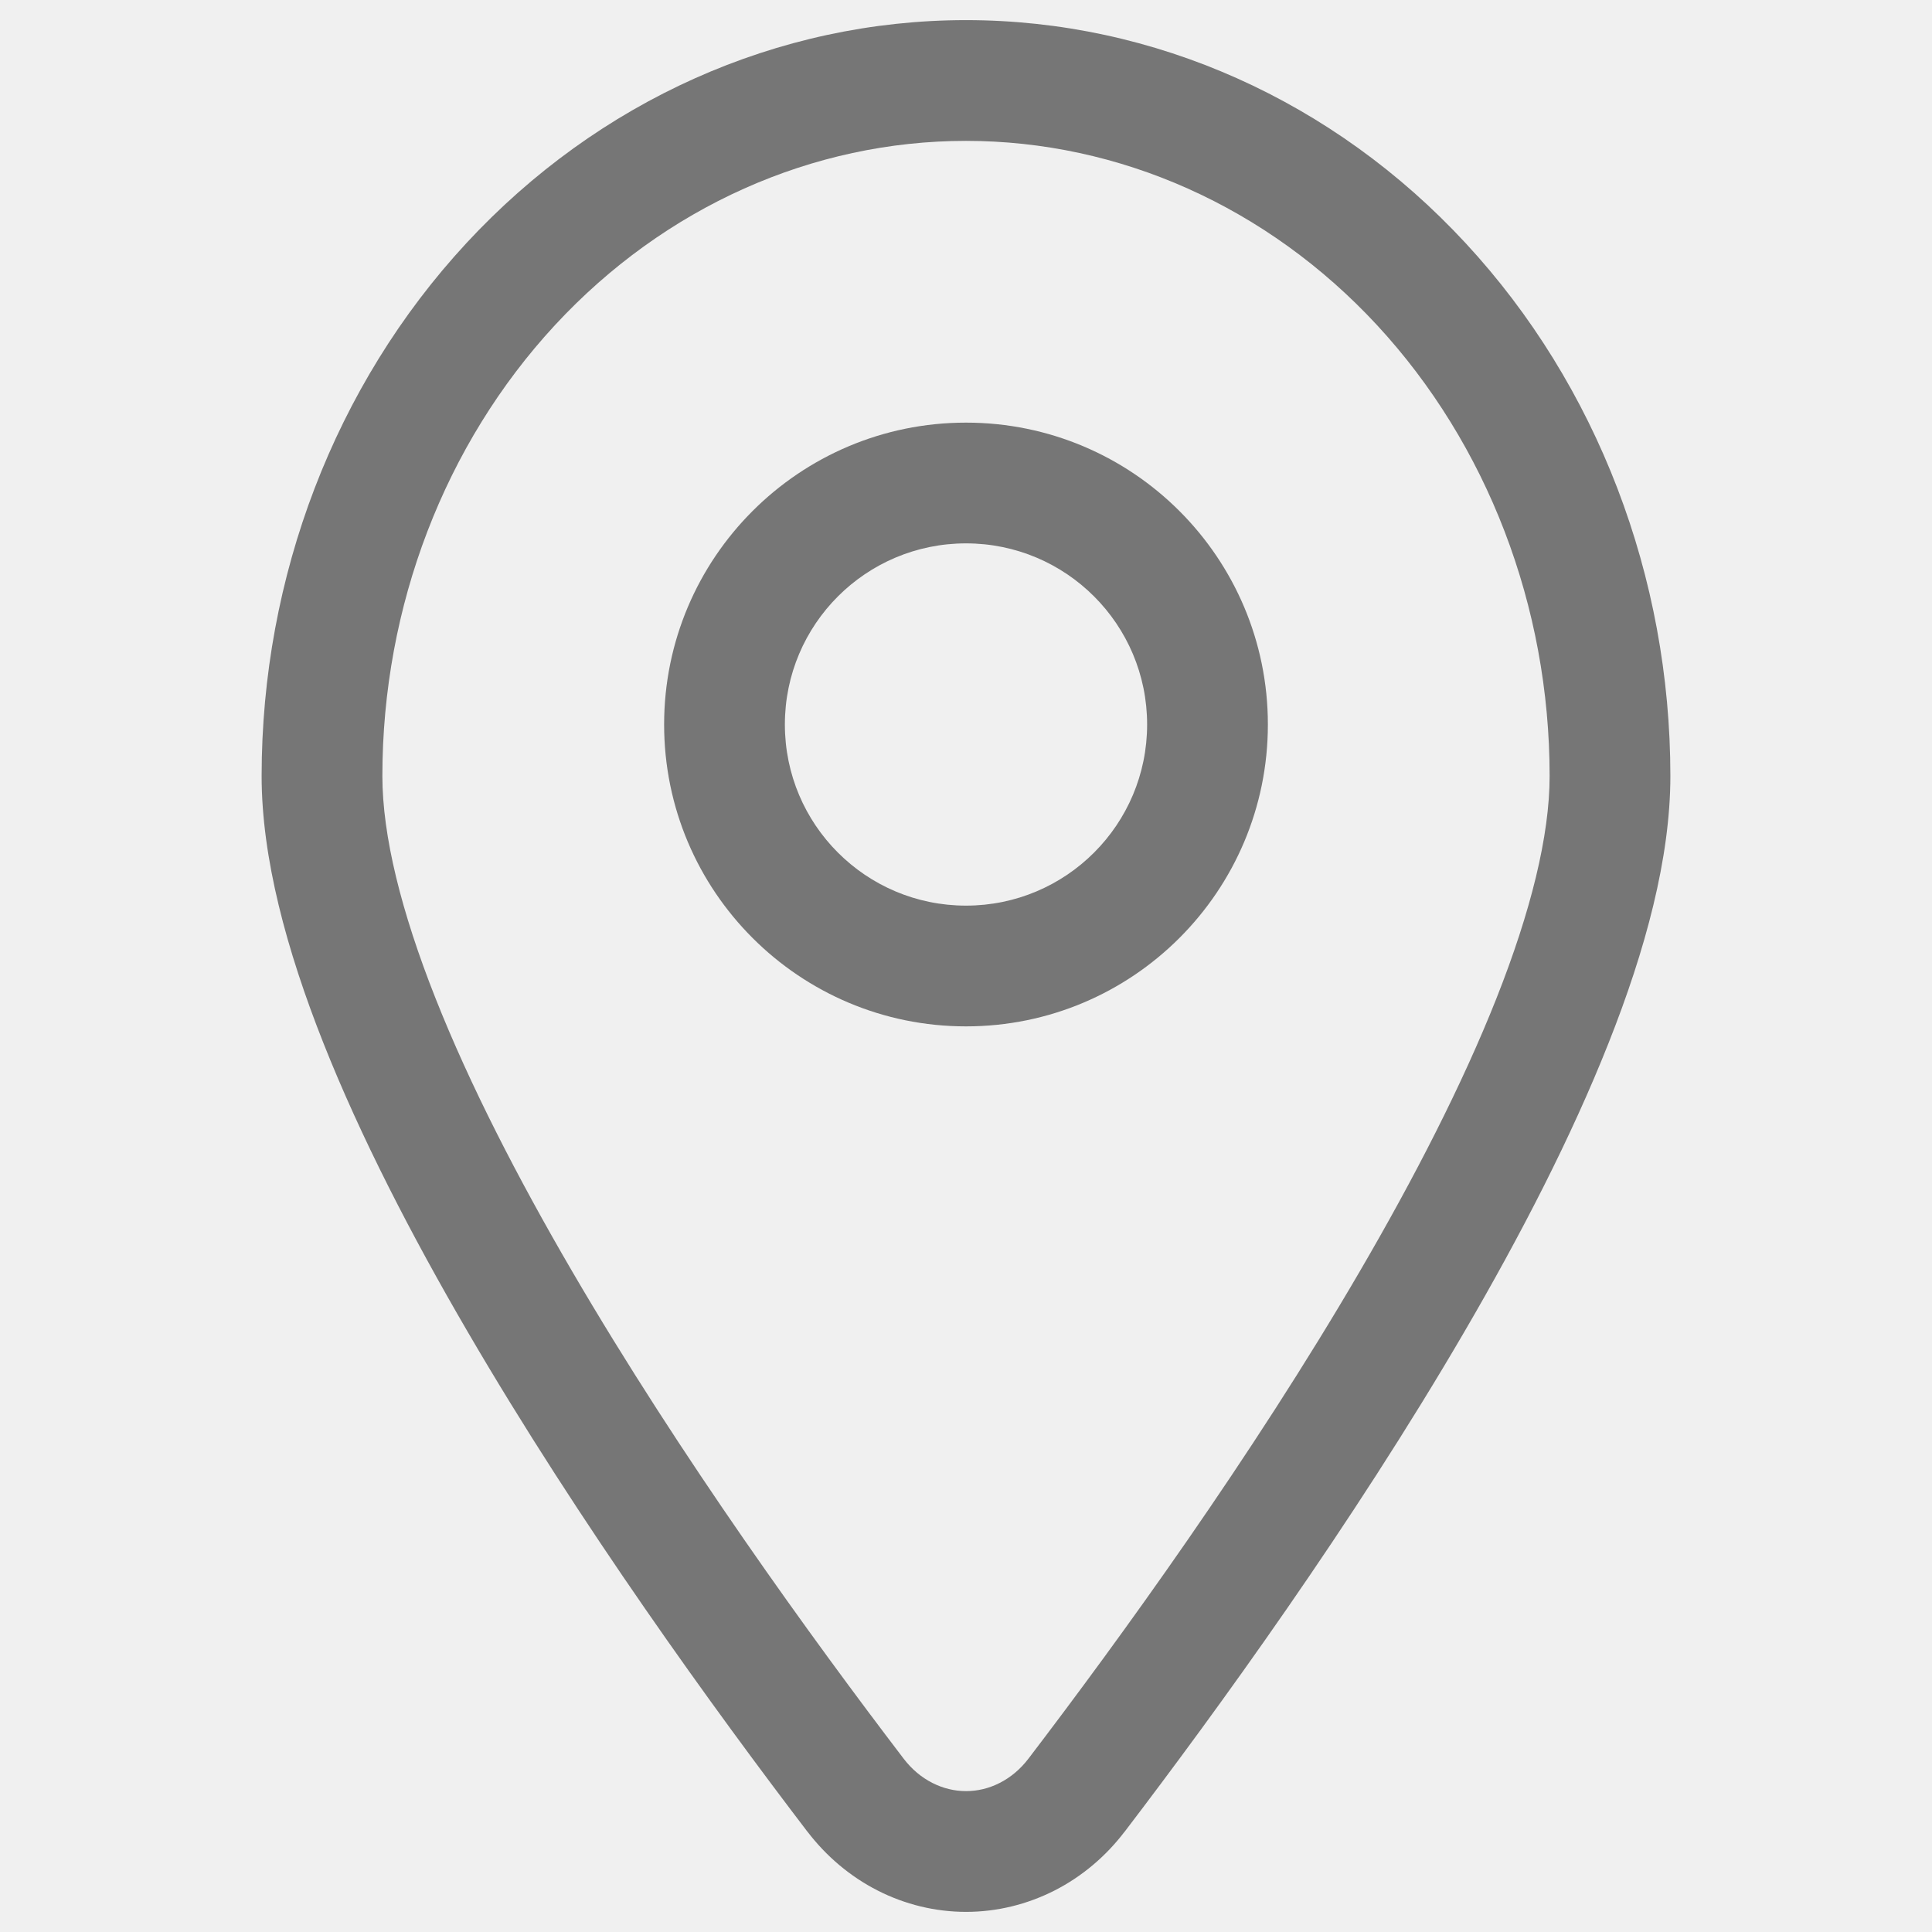
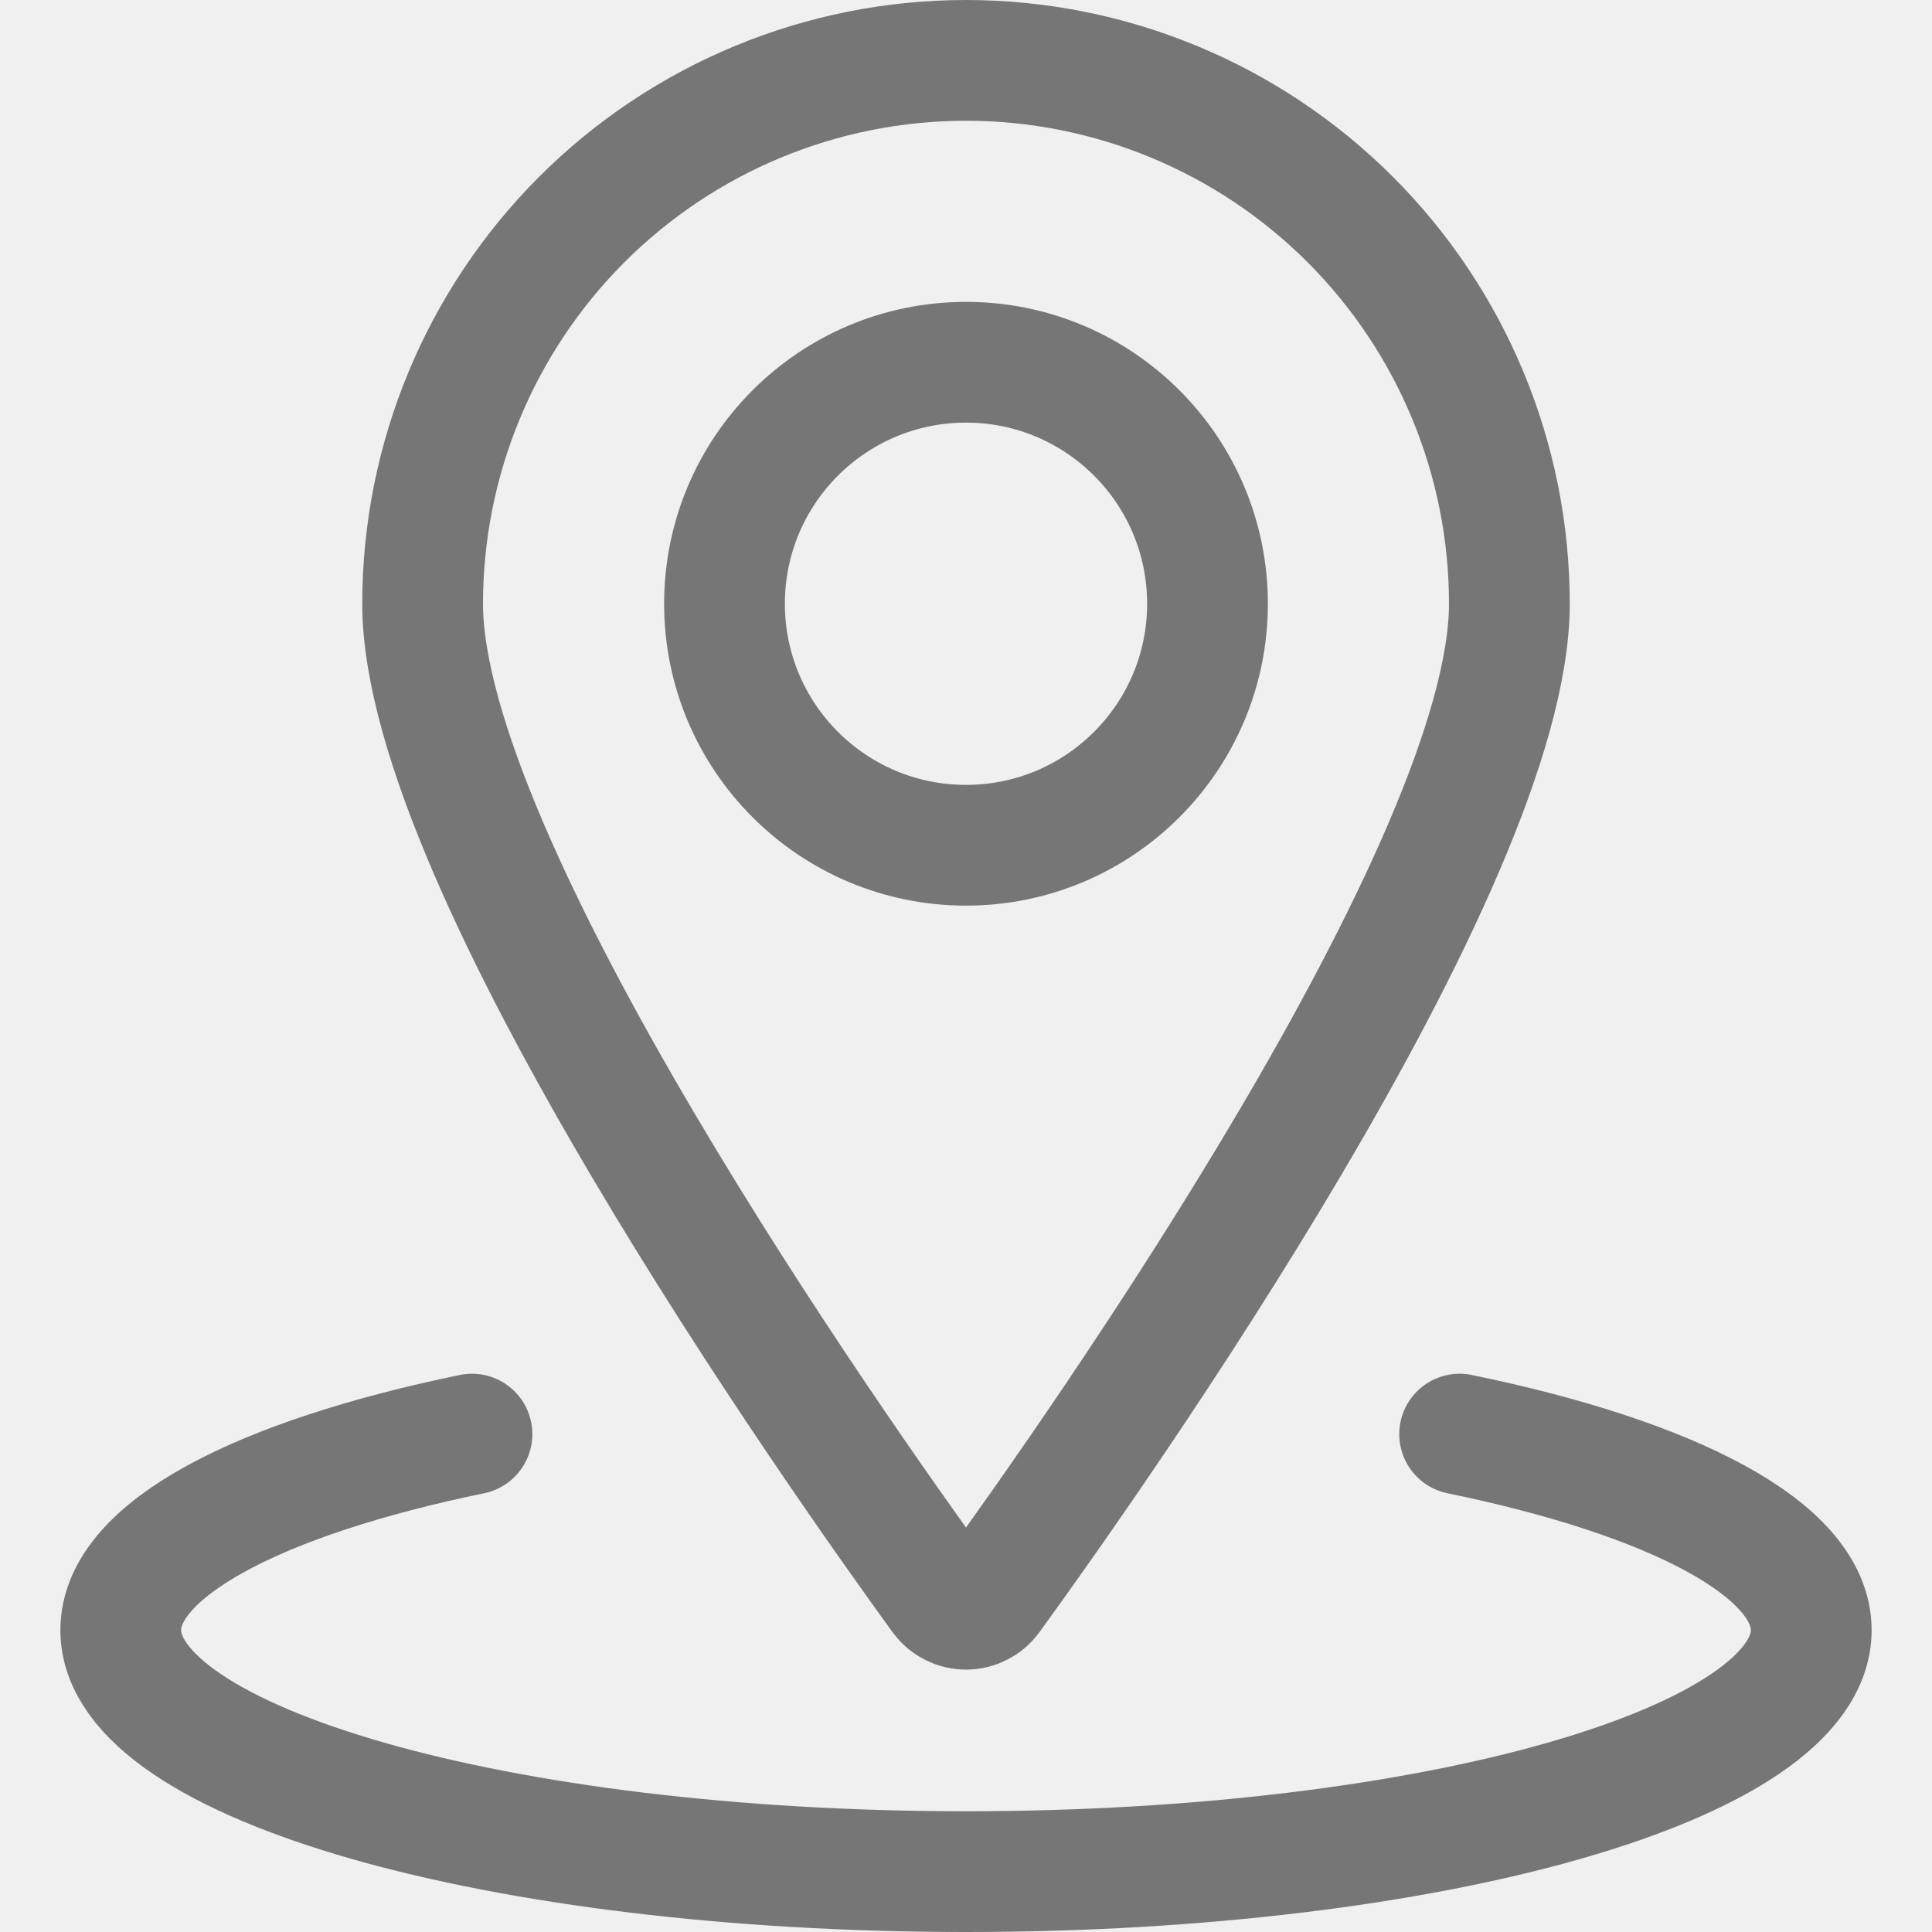
<svg xmlns="http://www.w3.org/2000/svg" width="24" height="24" viewBox="0 0 24 24" fill="none">
-   <path d="M12 1V0.25V1ZM20 9.64H19.25H20ZM13.374 22.3L12.777 21.845L12.777 21.845L13.374 22.3ZM10.628 22.3L11.224 21.845L11.224 21.845L10.628 22.3ZM12 1.75C13.903 1.75 15.742 2.566 17.107 4.04L18.207 3.021C16.572 1.254 14.34 0.25 12 0.25V1.75ZM17.107 4.04C18.473 5.516 19.25 7.529 19.25 9.64H20.75C20.75 7.167 19.841 4.785 18.207 3.021L17.107 4.04ZM19.25 9.64C19.25 10.381 19.017 11.322 18.589 12.403C18.165 13.473 17.57 14.63 16.896 15.786C15.548 18.099 13.912 20.357 12.777 21.845L13.97 22.755C15.121 21.246 16.799 18.931 18.192 16.542C18.889 15.347 19.522 14.12 19.983 12.955C20.441 11.801 20.75 10.656 20.75 9.64H19.25ZM12.777 21.845C12.676 21.978 12.553 22.08 12.419 22.148L13.101 23.484C13.442 23.31 13.738 23.059 13.97 22.754L12.777 21.845ZM12.419 22.148C12.286 22.216 12.143 22.25 12.001 22.25V23.75C12.383 23.75 12.759 23.658 13.101 23.484L12.419 22.148ZM12.001 22.25C11.858 22.25 11.716 22.216 11.582 22.148L10.901 23.484C11.242 23.658 11.618 23.75 12.001 23.75V22.25ZM11.582 22.148C11.448 22.08 11.325 21.978 11.224 21.845L10.031 22.754C10.264 23.059 10.56 23.31 10.901 23.484L11.582 22.148ZM11.224 21.845C10.089 20.358 8.453 18.1 7.104 15.787C6.43 14.631 5.835 13.474 5.411 12.403C4.983 11.322 4.75 10.381 4.75 9.64H3.25C3.25 10.656 3.56 11.802 4.017 12.956C4.478 14.12 5.112 15.348 5.809 16.543C7.202 18.933 8.88 21.247 10.031 22.755L11.224 21.845ZM4.75 9.64C4.75 7.529 5.527 5.516 6.893 4.04L5.793 3.021C4.159 4.785 3.25 7.167 3.25 9.64H4.75ZM6.893 4.04C8.258 2.566 10.097 1.75 12 1.75V0.25C9.66 0.25 7.429 1.254 5.793 3.021L6.893 4.04Z" fill="#767676" />
-   <path d="M14.25 9C14.25 10.243 13.243 11.25 12 11.25V12.75C14.071 12.75 15.75 11.071 15.75 9H14.25ZM12 11.25C10.757 11.25 9.75 10.243 9.75 9H8.25C8.25 11.071 9.929 12.75 12 12.75V11.25ZM9.75 9C9.75 7.757 10.757 6.75 12 6.75V5.25C9.929 5.25 8.25 6.929 8.25 9H9.75ZM12 6.75C13.243 6.75 14.25 7.757 14.25 9H15.75C15.75 6.929 14.071 5.25 12 5.25V6.75Z" fill="#767676" />
+   <g clip-path="url(#clip0_964_36)">
+     <path d="M12 10.5C13.657 10.5 15 9.157 15 7.5C15 5.843 13.657 4.5 12 4.5C10.343 4.5 9 5.843 9 7.5C9 9.157 10.343 10.5 12 10.5Z" stroke="#767676" stroke-width="1.5" stroke-linecap="round" stroke-linejoin="round" />
+     <path d="M12 0.75C13.79 0.75 15.507 1.461 16.773 2.727C18.039 3.993 18.75 5.71 18.75 7.5C18.75 10.751 13.618 18.027 12.304 19.837C12.269 19.885 12.223 19.924 12.17 19.95C12.118 19.977 12.059 19.991 12 19.991C11.941 19.991 11.882 19.977 11.83 19.95C11.777 19.924 11.731 19.885 11.696 19.837C10.382 18.027 5.25 10.751 5.25 7.5C5.25 5.71 5.961 3.993 7.227 2.727C8.493 1.461 10.21 0.75 12 0.75V0.75Z" stroke="#767676" stroke-width="1.5" stroke-linecap="round" stroke-linejoin="round" />
+     <path d="M18.132 17.815C20.777 18.359 22.5 19.247 22.5 20.25C22.5 21.907 17.8 23.25 12 23.25C6.2 23.25 1.5 21.907 1.5 20.25C1.5 19.247 3.221 18.36 5.863 17.815" stroke="#767676" stroke-width="1.5" stroke-linecap="round" stroke-linejoin="round" />
+   </g>
+   <defs>
+     <clipPath id="clip0_964_36">
+       <rect width="24" height="24" fill="white" />
+     </clipPath>
+   </defs>
</svg>
